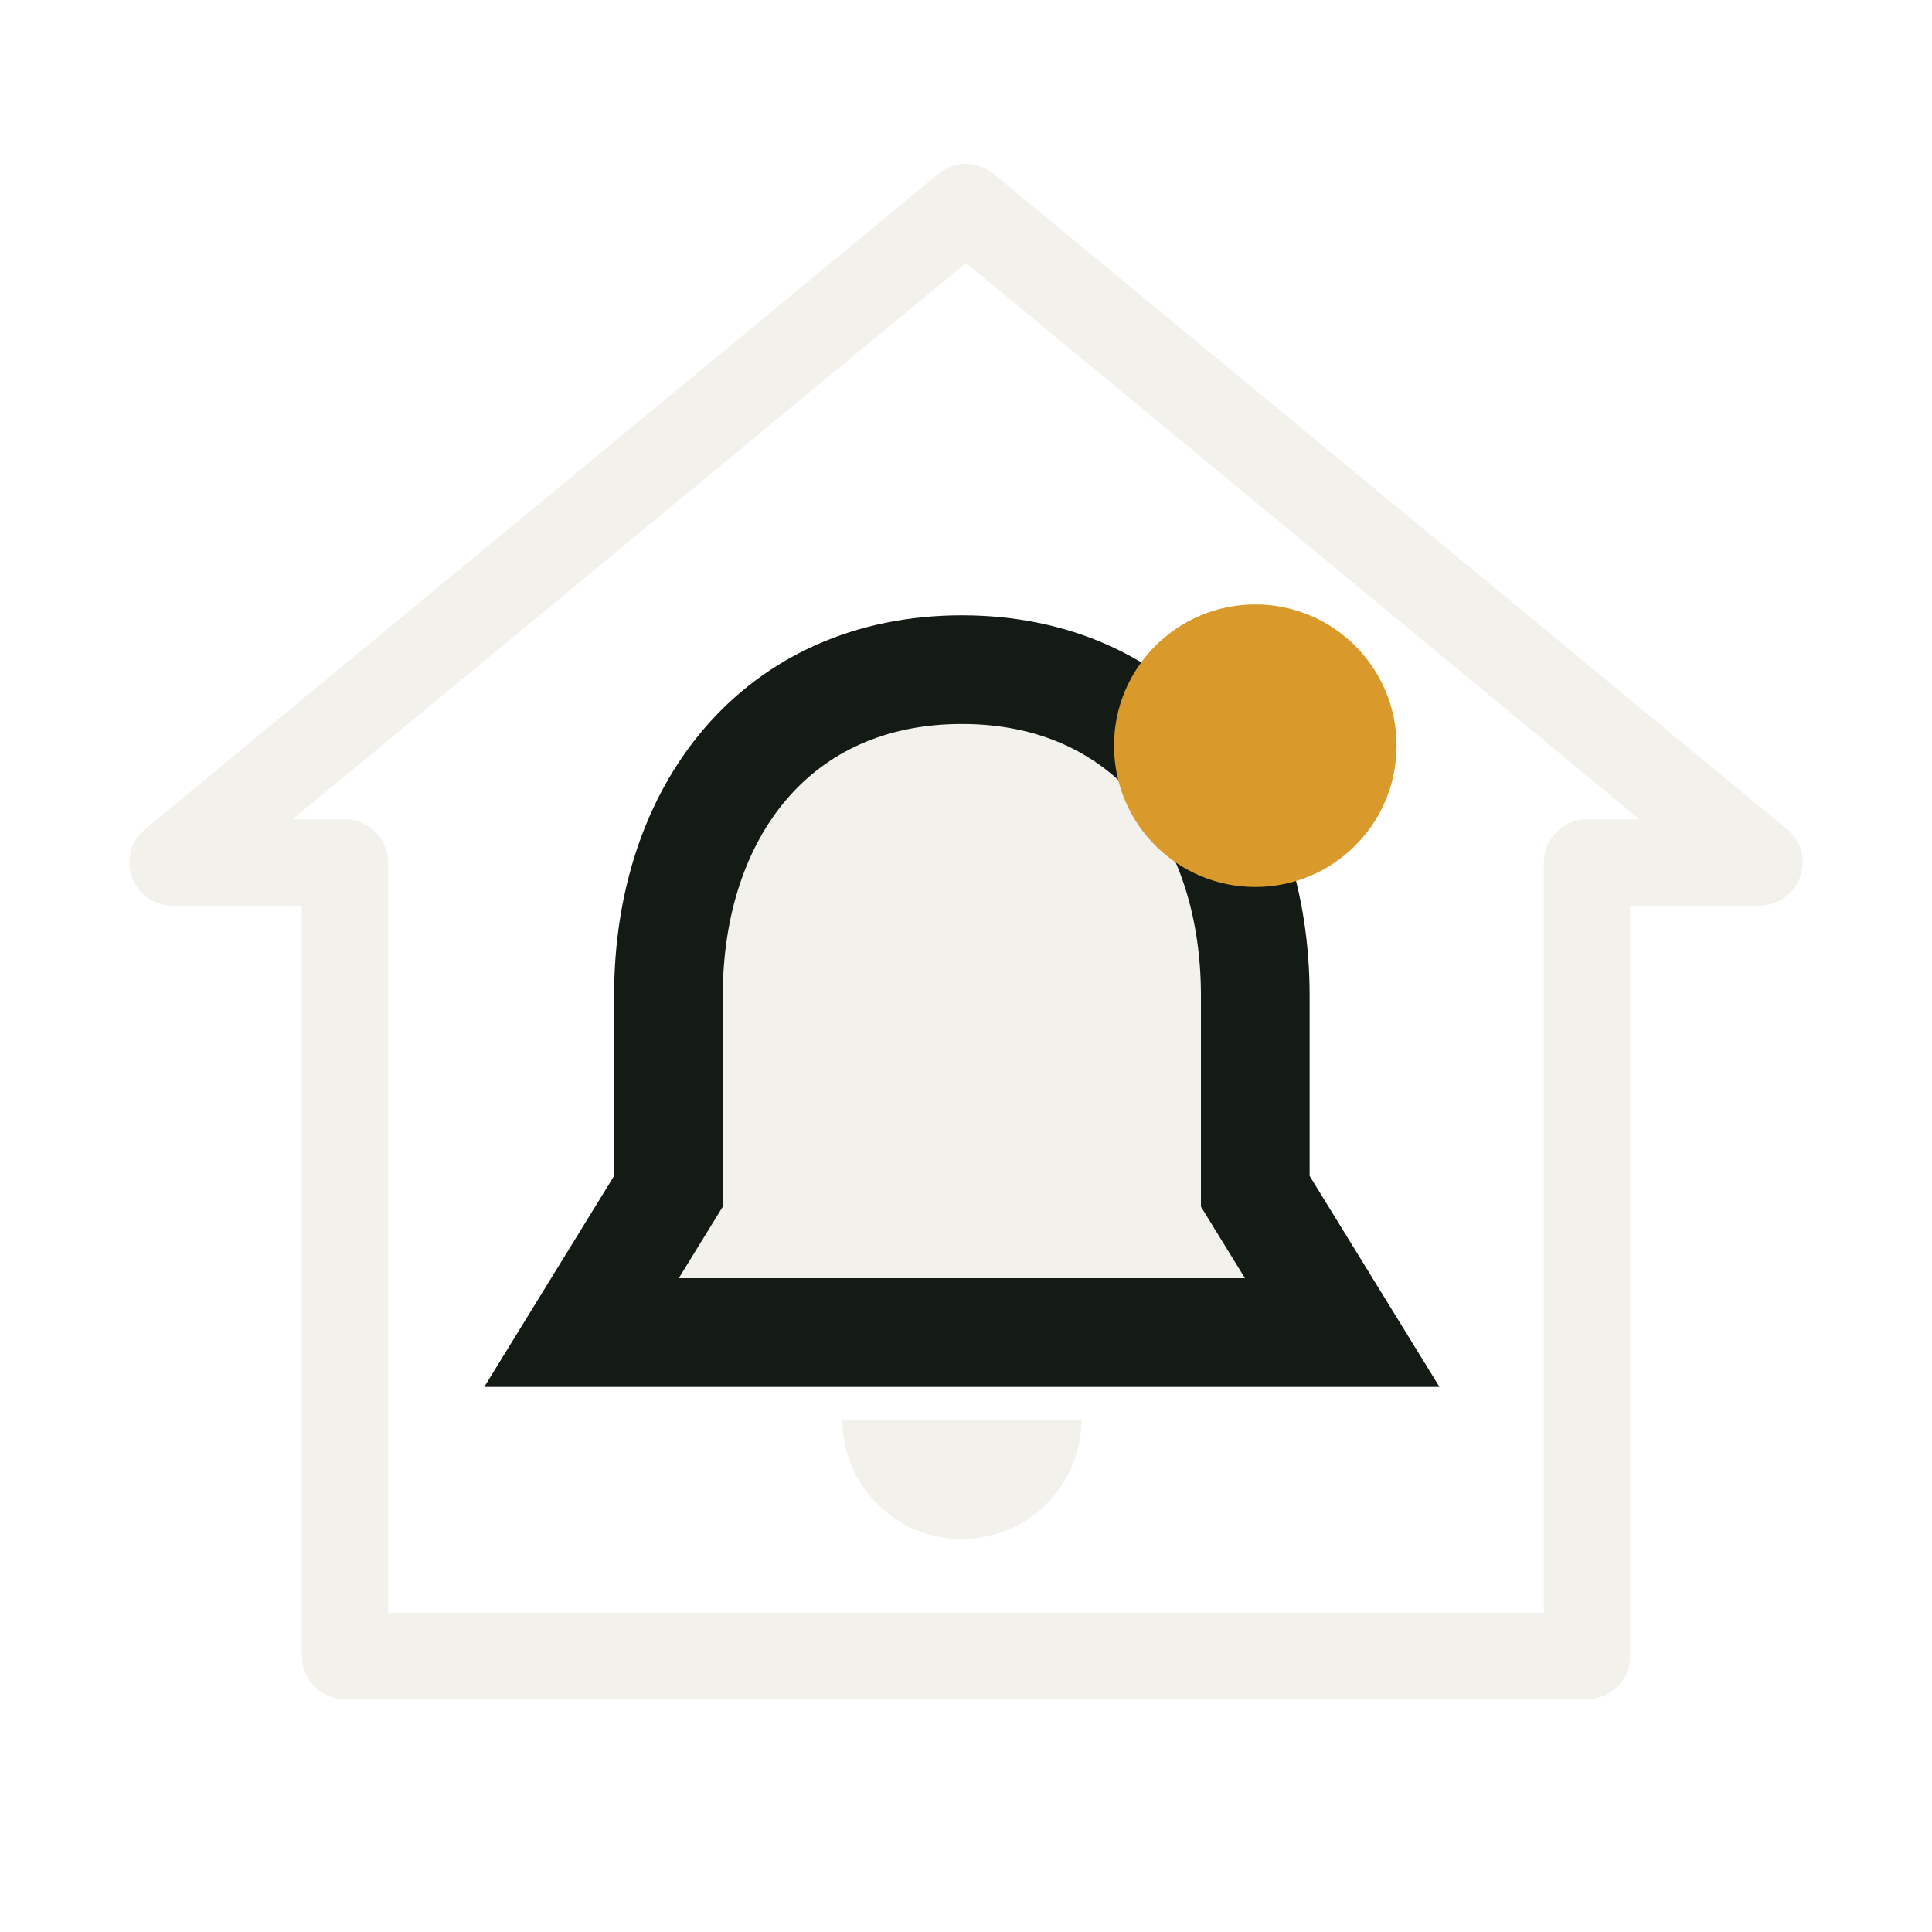
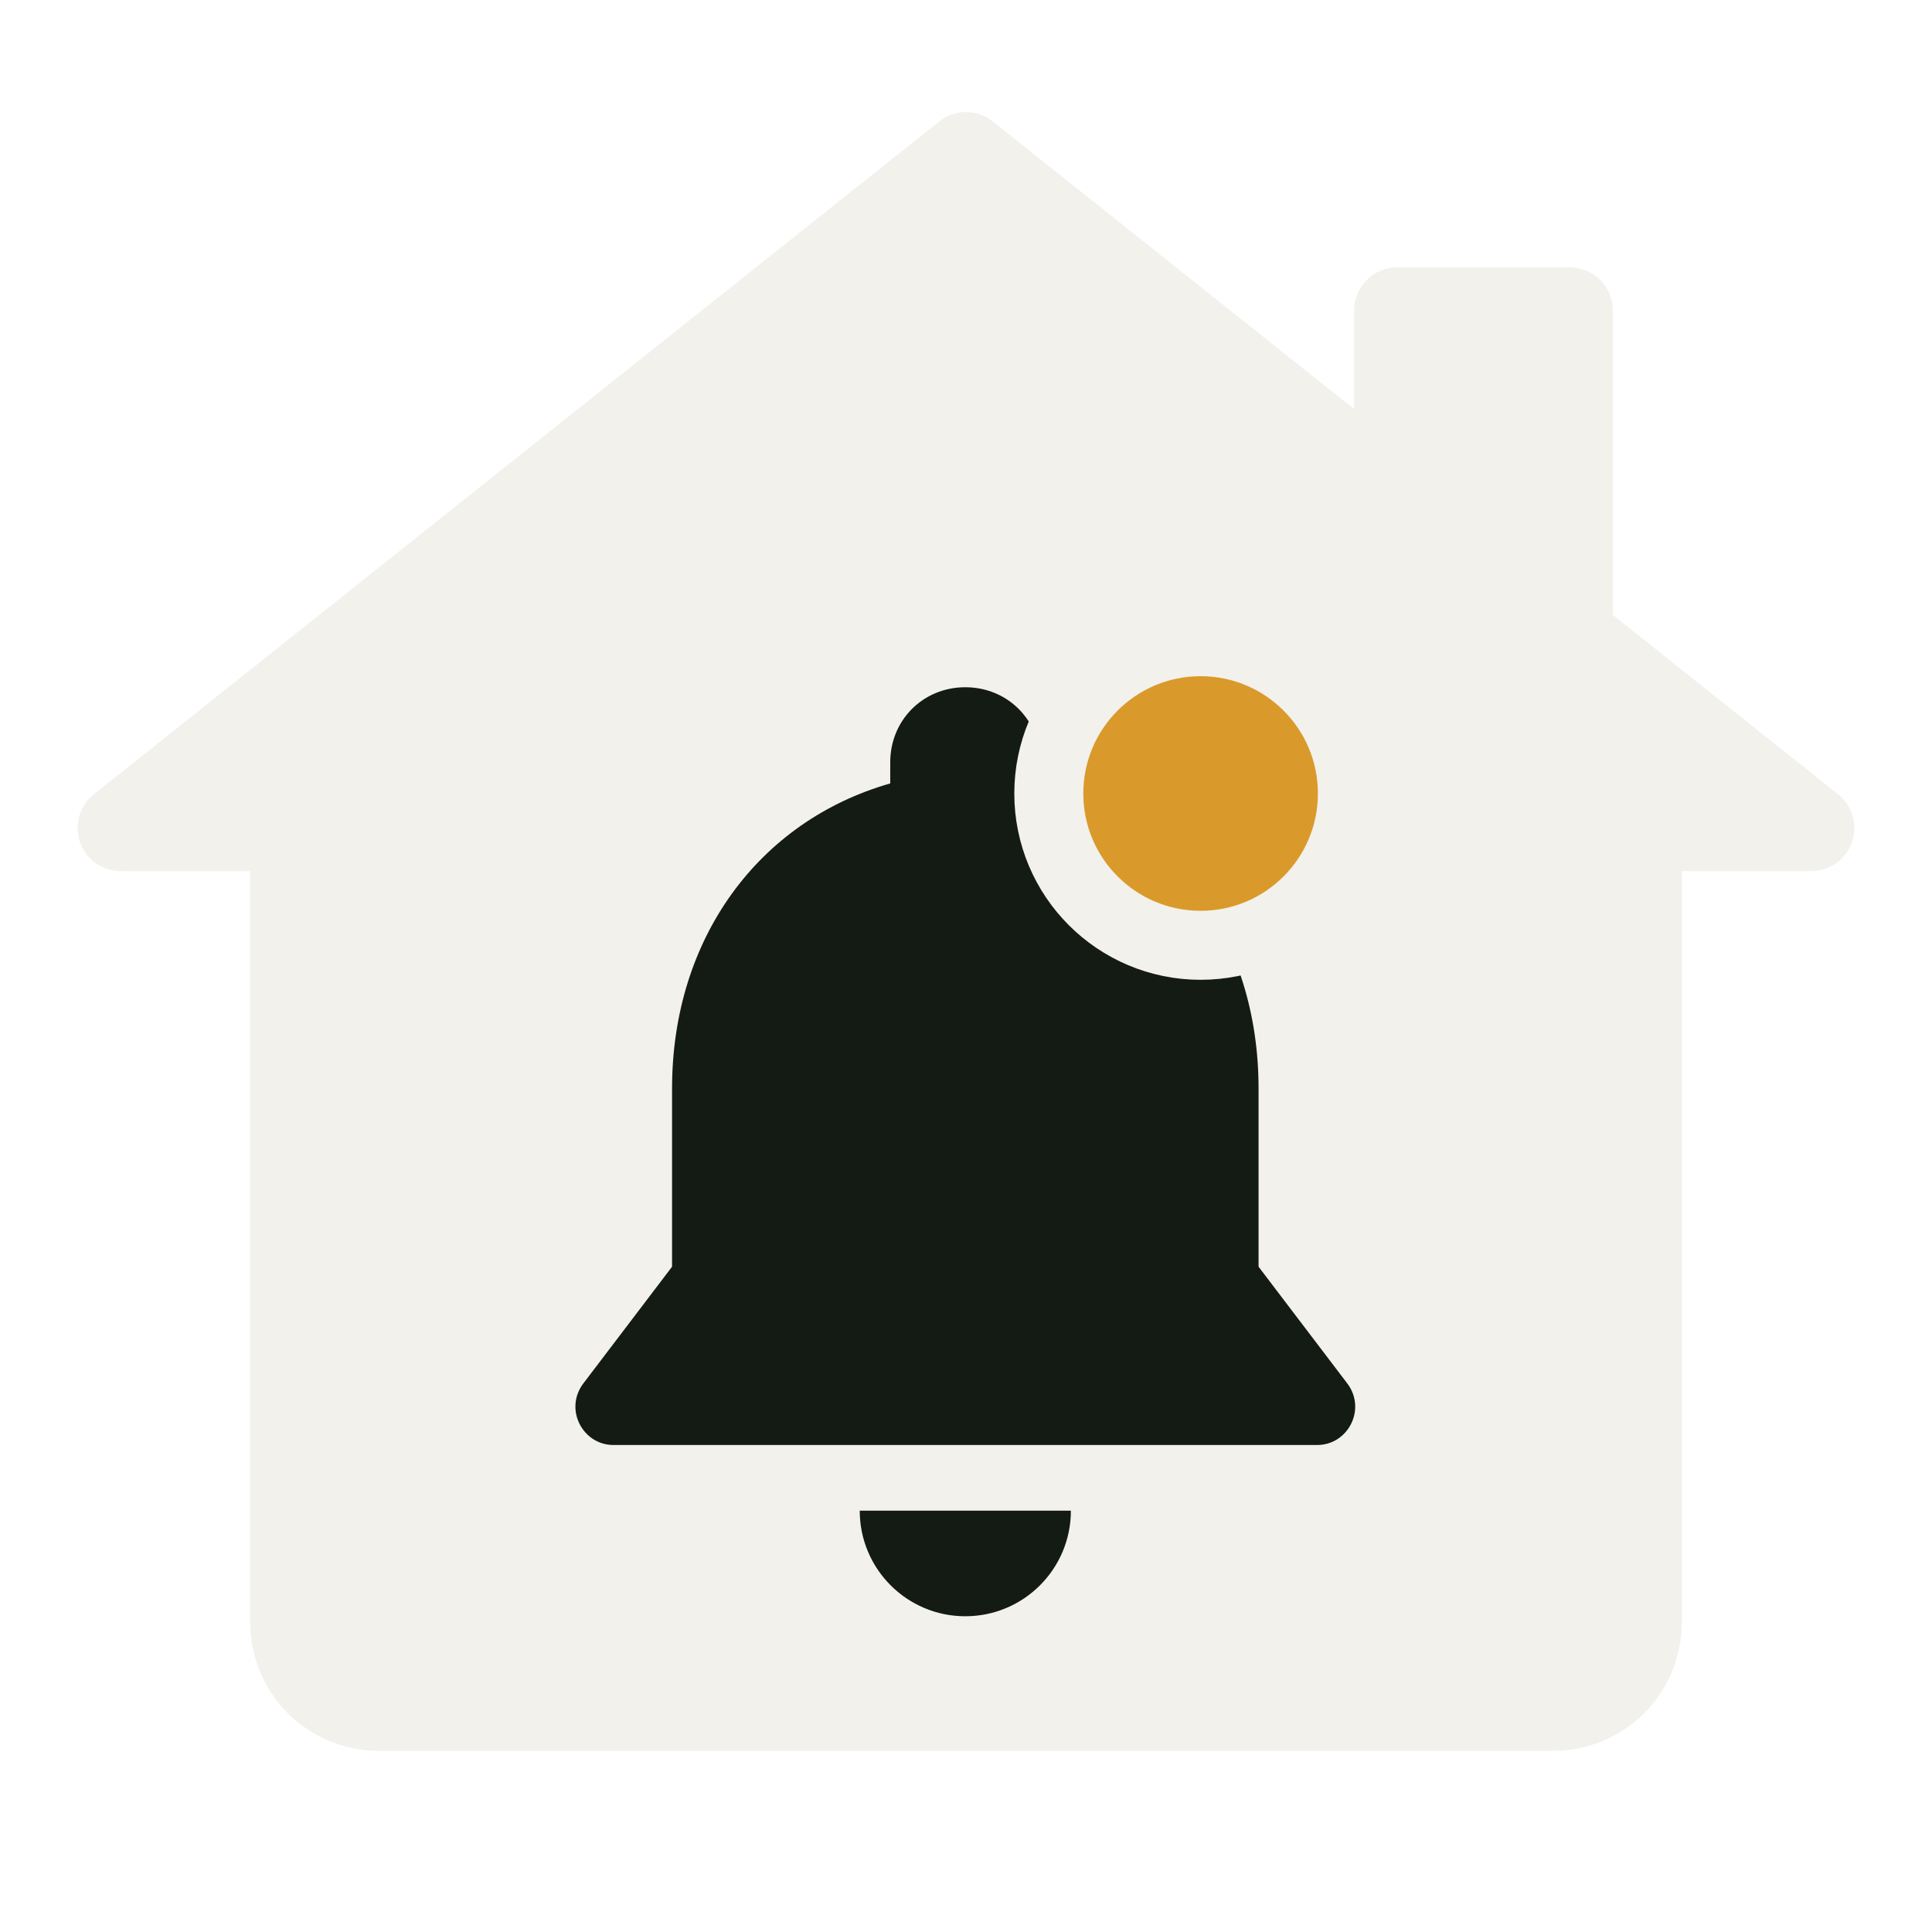
<svg xmlns="http://www.w3.org/2000/svg" viewBox="0 0 56 56">
-   <path d="M28 6 L51 25 L46 25 L46 48 L10 48 L10 25 L5 25 Z" fill="none" stroke="#f2f1ec" stroke-width="2.5" stroke-linejoin="round" />
-   <g transform="translate(11.5,15) scale(0.63)">
-     <path d="M26 7 C17.5 7 12.5 13.5 12.5 22 L12.5 31 L8.5 37.5 L43.5 37.5 L39.5 31 L39.5 22 C39.5 13.5 34.5 7 26 7 Z" fill="#f2f1ec" stroke="#141a14" stroke-width="5" />
-     <path d="M20.5 41.5 a5.5 5.5 0 0 0 11 0 Z" fill="#f2f1ec" />
-     <circle cx="39.5" cy="10.5" r="6.5" fill="#d99a2b" />
+   <path d="M28 4.5 L52.5 24 L47.5 24 L47.5 47 C47.5 48.4 46.4 49.5 45 49.5 L11 49.5 C9.6 49.5 8.5 48.4 8.5 47 L8.5 24 L3.5 24 Z" fill="#f2f1ec" stroke="#f2f1ec" stroke-width="2.5" stroke-linejoin="round" />
+   <path d="M40.5 9 L45.5 9 L45.5 18.4 L40.5 14.4 Z" fill="#f2f1ec" stroke="#f2f1ec" stroke-width="2.5" stroke-linejoin="round" />
+   <g transform="translate(10.3,15.5) scale(0.68)">
+     <path d="M26 6.5 C27.8 6.5 29.2 7.9 29.2 9.7 L29.2 10.6 C34.8 12.2 38.5 17.2 38.5 23.6 L38.5 31.2 L42.3 36.2 C43.1 37.3 42.3 38.8 41 38.8 L11 38.8 C9.7 38.8 8.9 37.3 9.7 36.2 L13.5 31.2 L13.5 23.6 C13.5 17.2 17.2 12.2 22.8 10.6 L22.8 9.7 C22.8 7.9 24.2 6.5 26 6.5 Z" fill="#141a14" />
+     <path d="M21.5 41.6 A4.5 4.5 0 0 0 30.5 41.6 Z" fill="#141a14" />
  </g>
+   <circle cx="34.8" cy="23" r="4.4" fill="#d99a2b" stroke="#f2f1ec" stroke-width="2" />
</svg>
